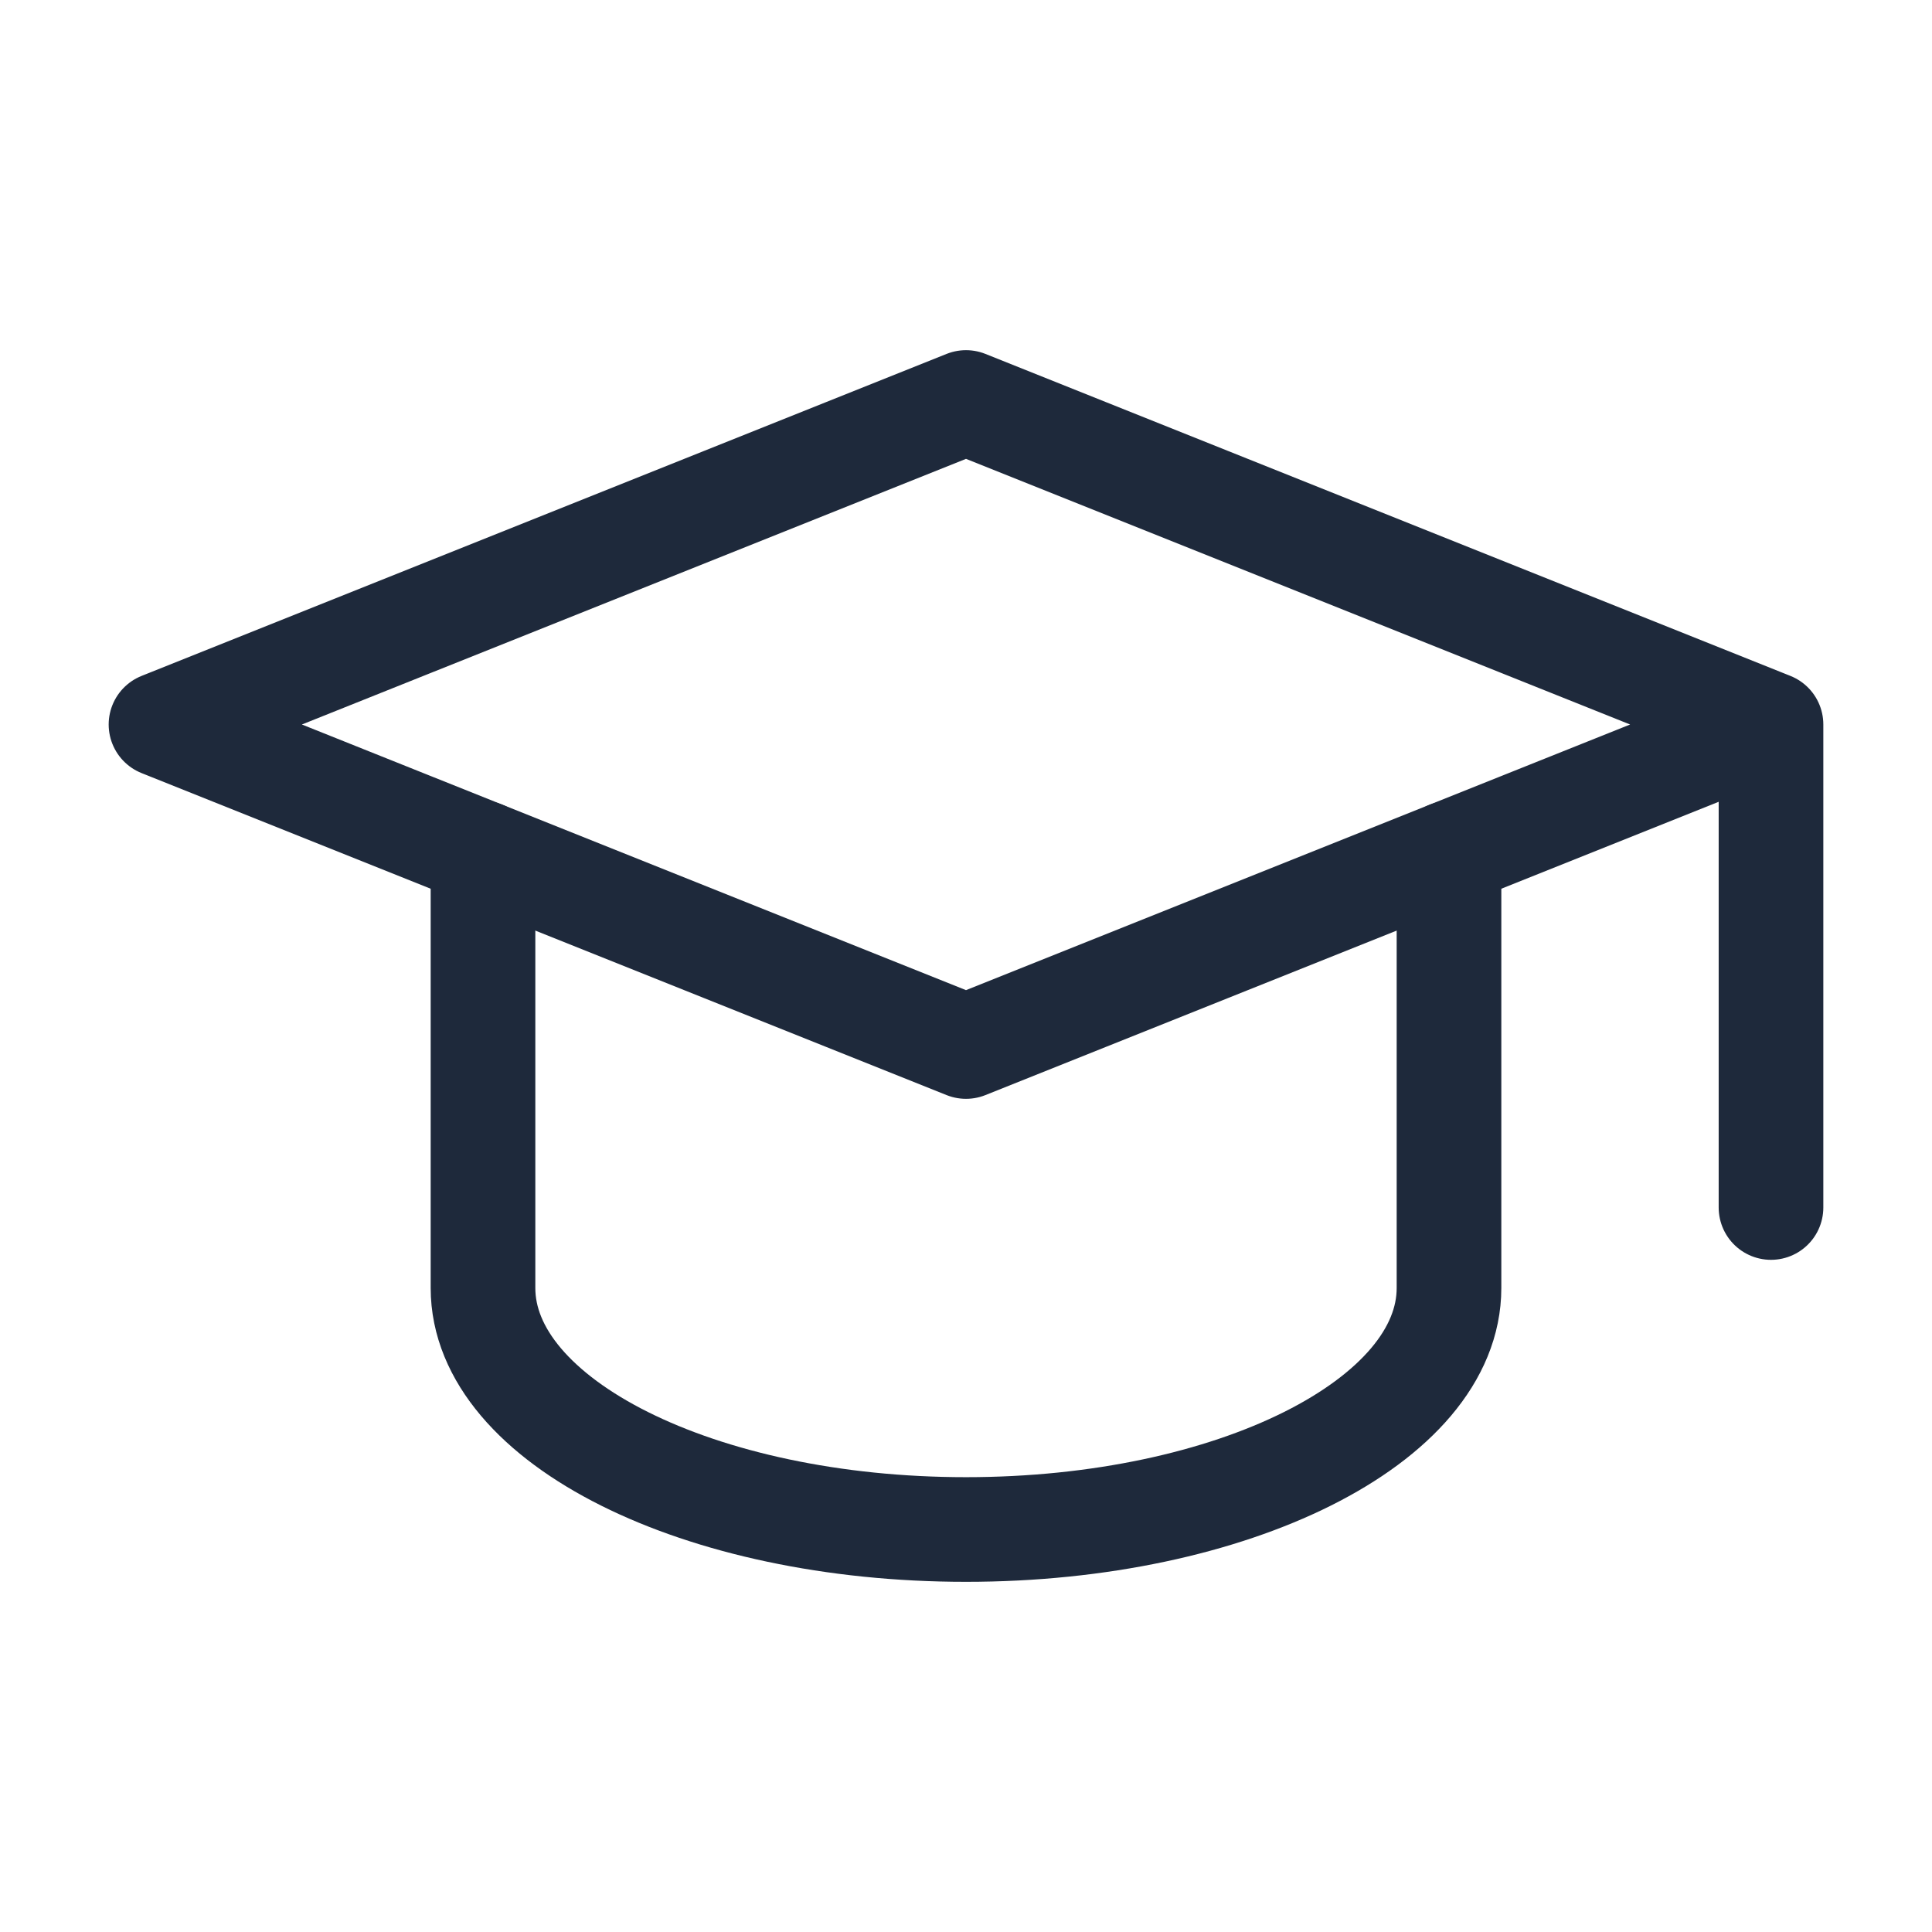
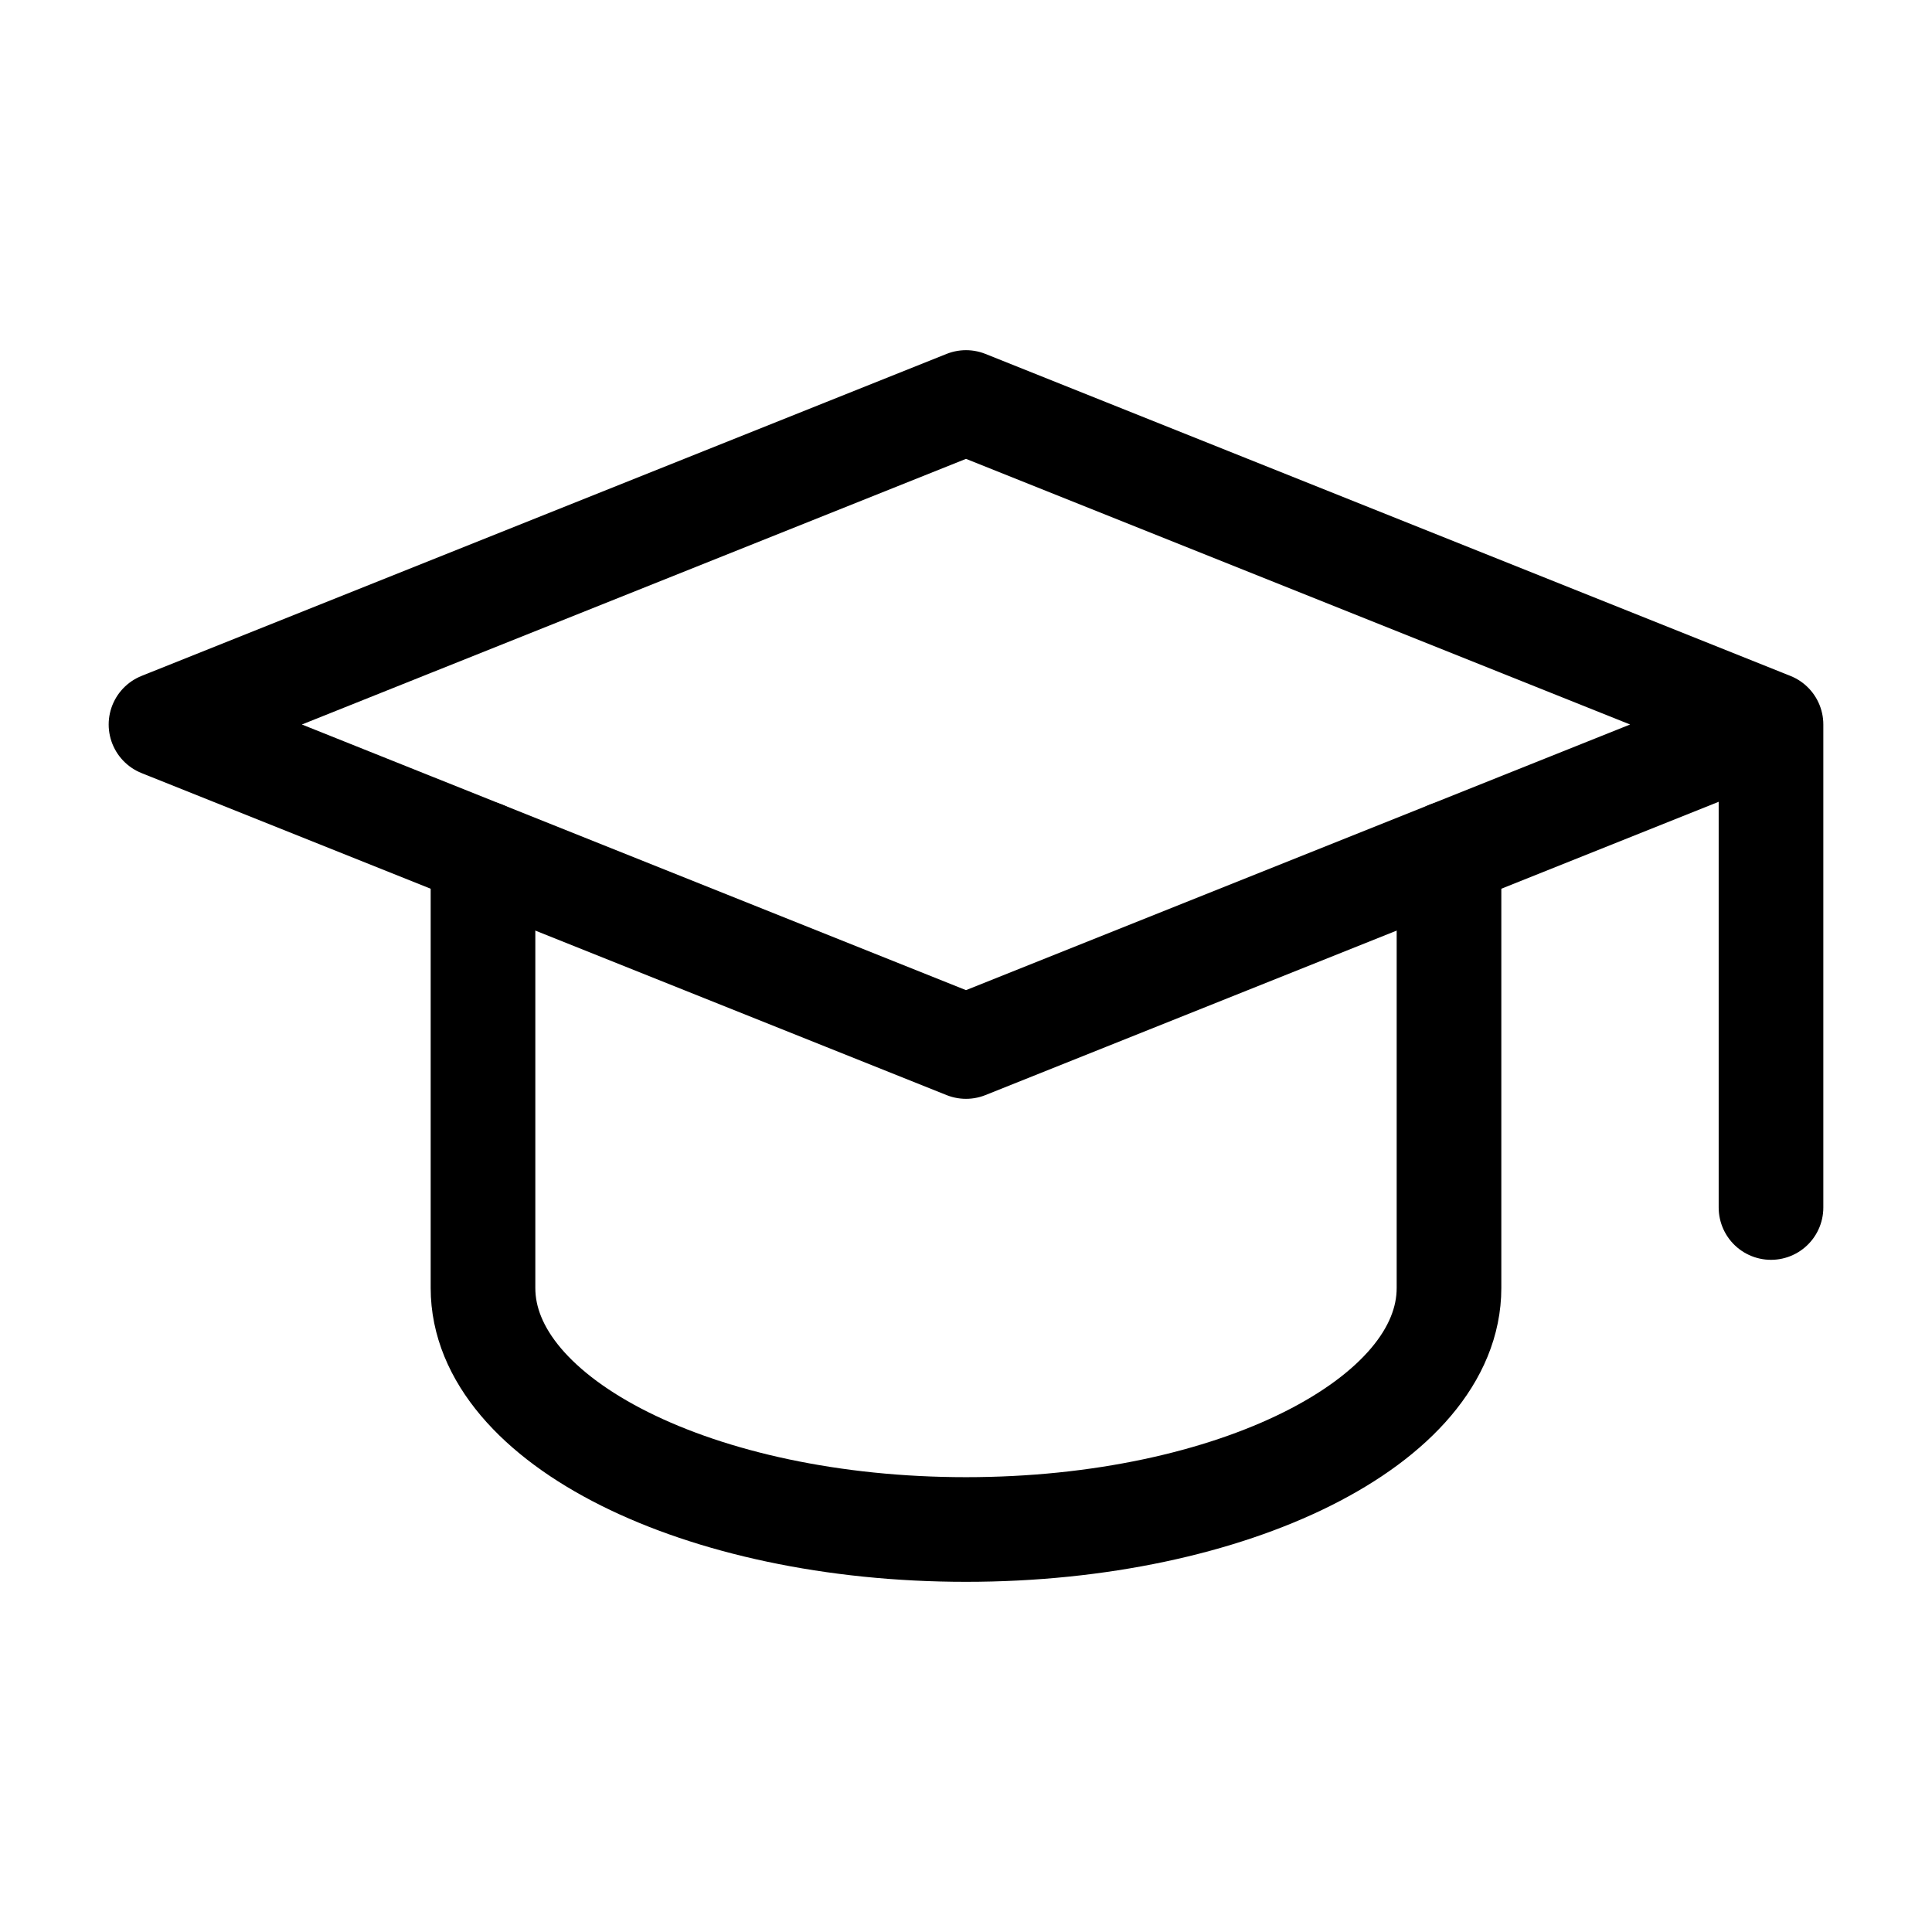
- <svg xmlns="http://www.w3.org/2000/svg" width="24" height="24" viewBox="0 0 24 24" fill="none" stroke="#1E293B" stroke-width="1.3" stroke-linecap="round" stroke-linejoin="round">
+ <svg xmlns="http://www.w3.org/2000/svg" width="24" height="24" viewBox="0 0 24 24" fill="none" stroke="currentColor" stroke-width="1.3" stroke-linecap="round" stroke-linejoin="round">
  <path stroke="none" d="M0 0h24v24H0z" fill="none" />
  <path d="M22 9l-10 -4l-10 4l10 4l10 -4v6" />
  <path d="M6 10.6v5.4a6 3 0 0 0 12 0v-5.4" />
</svg>
